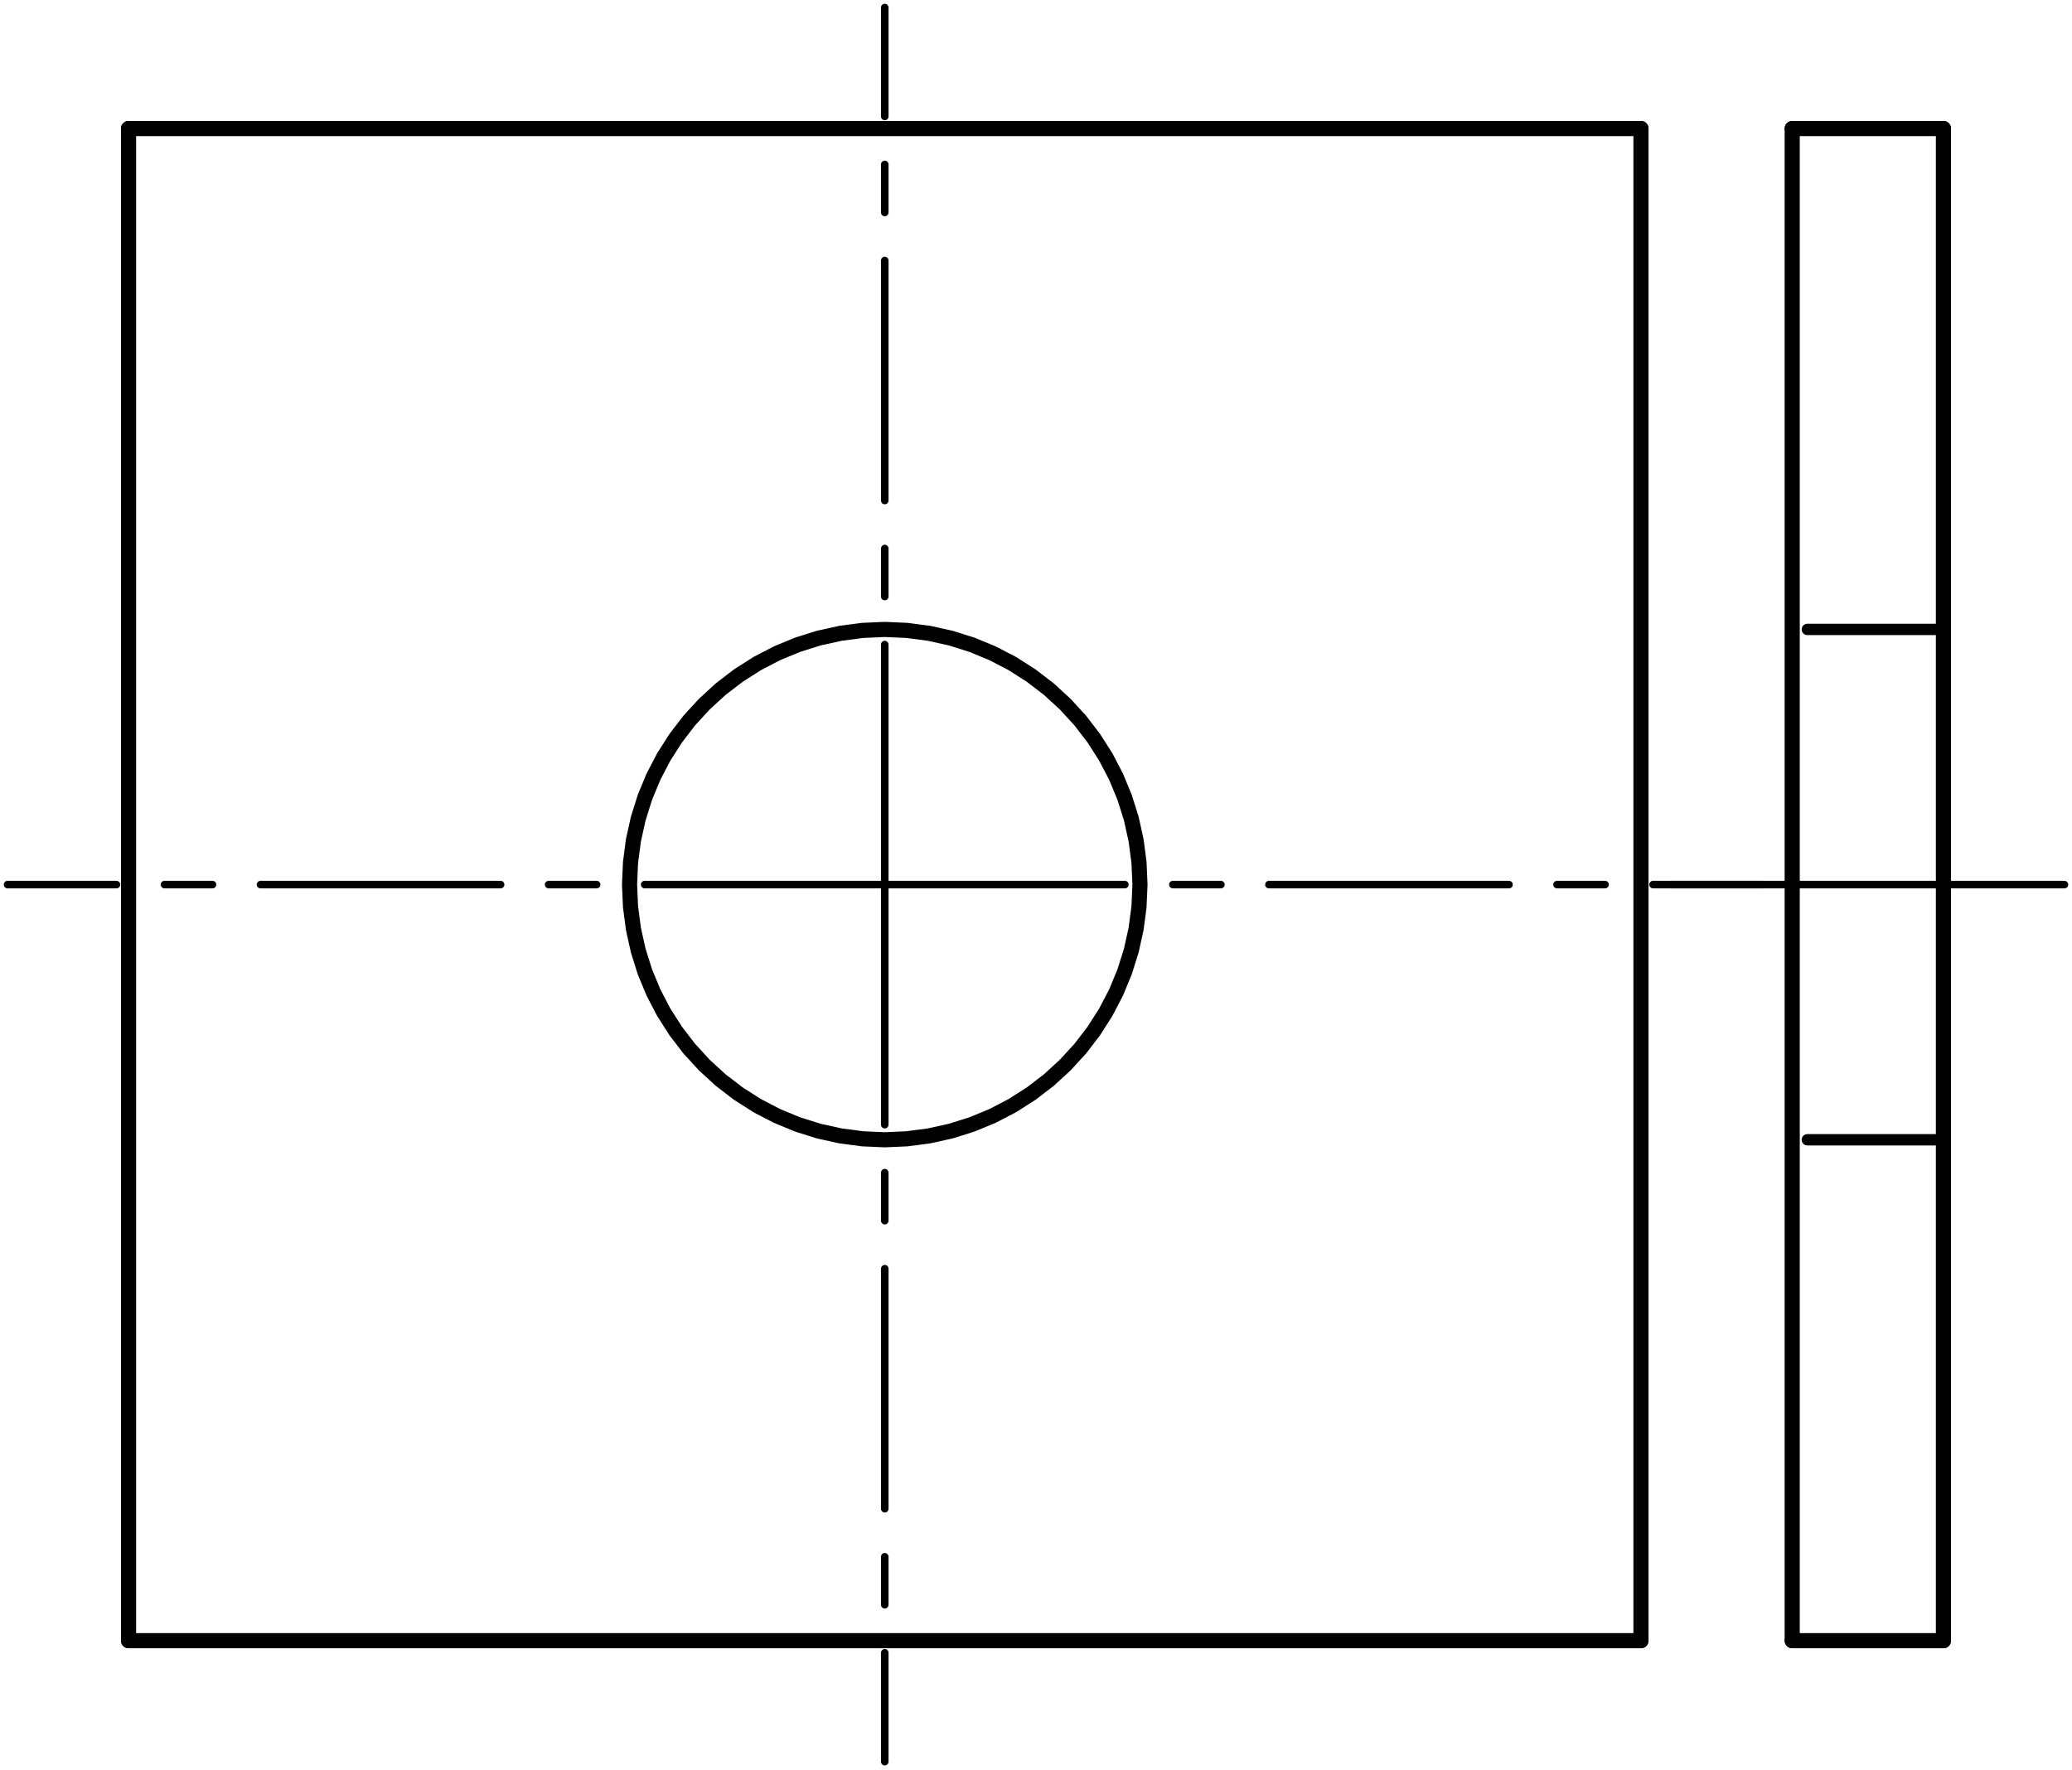
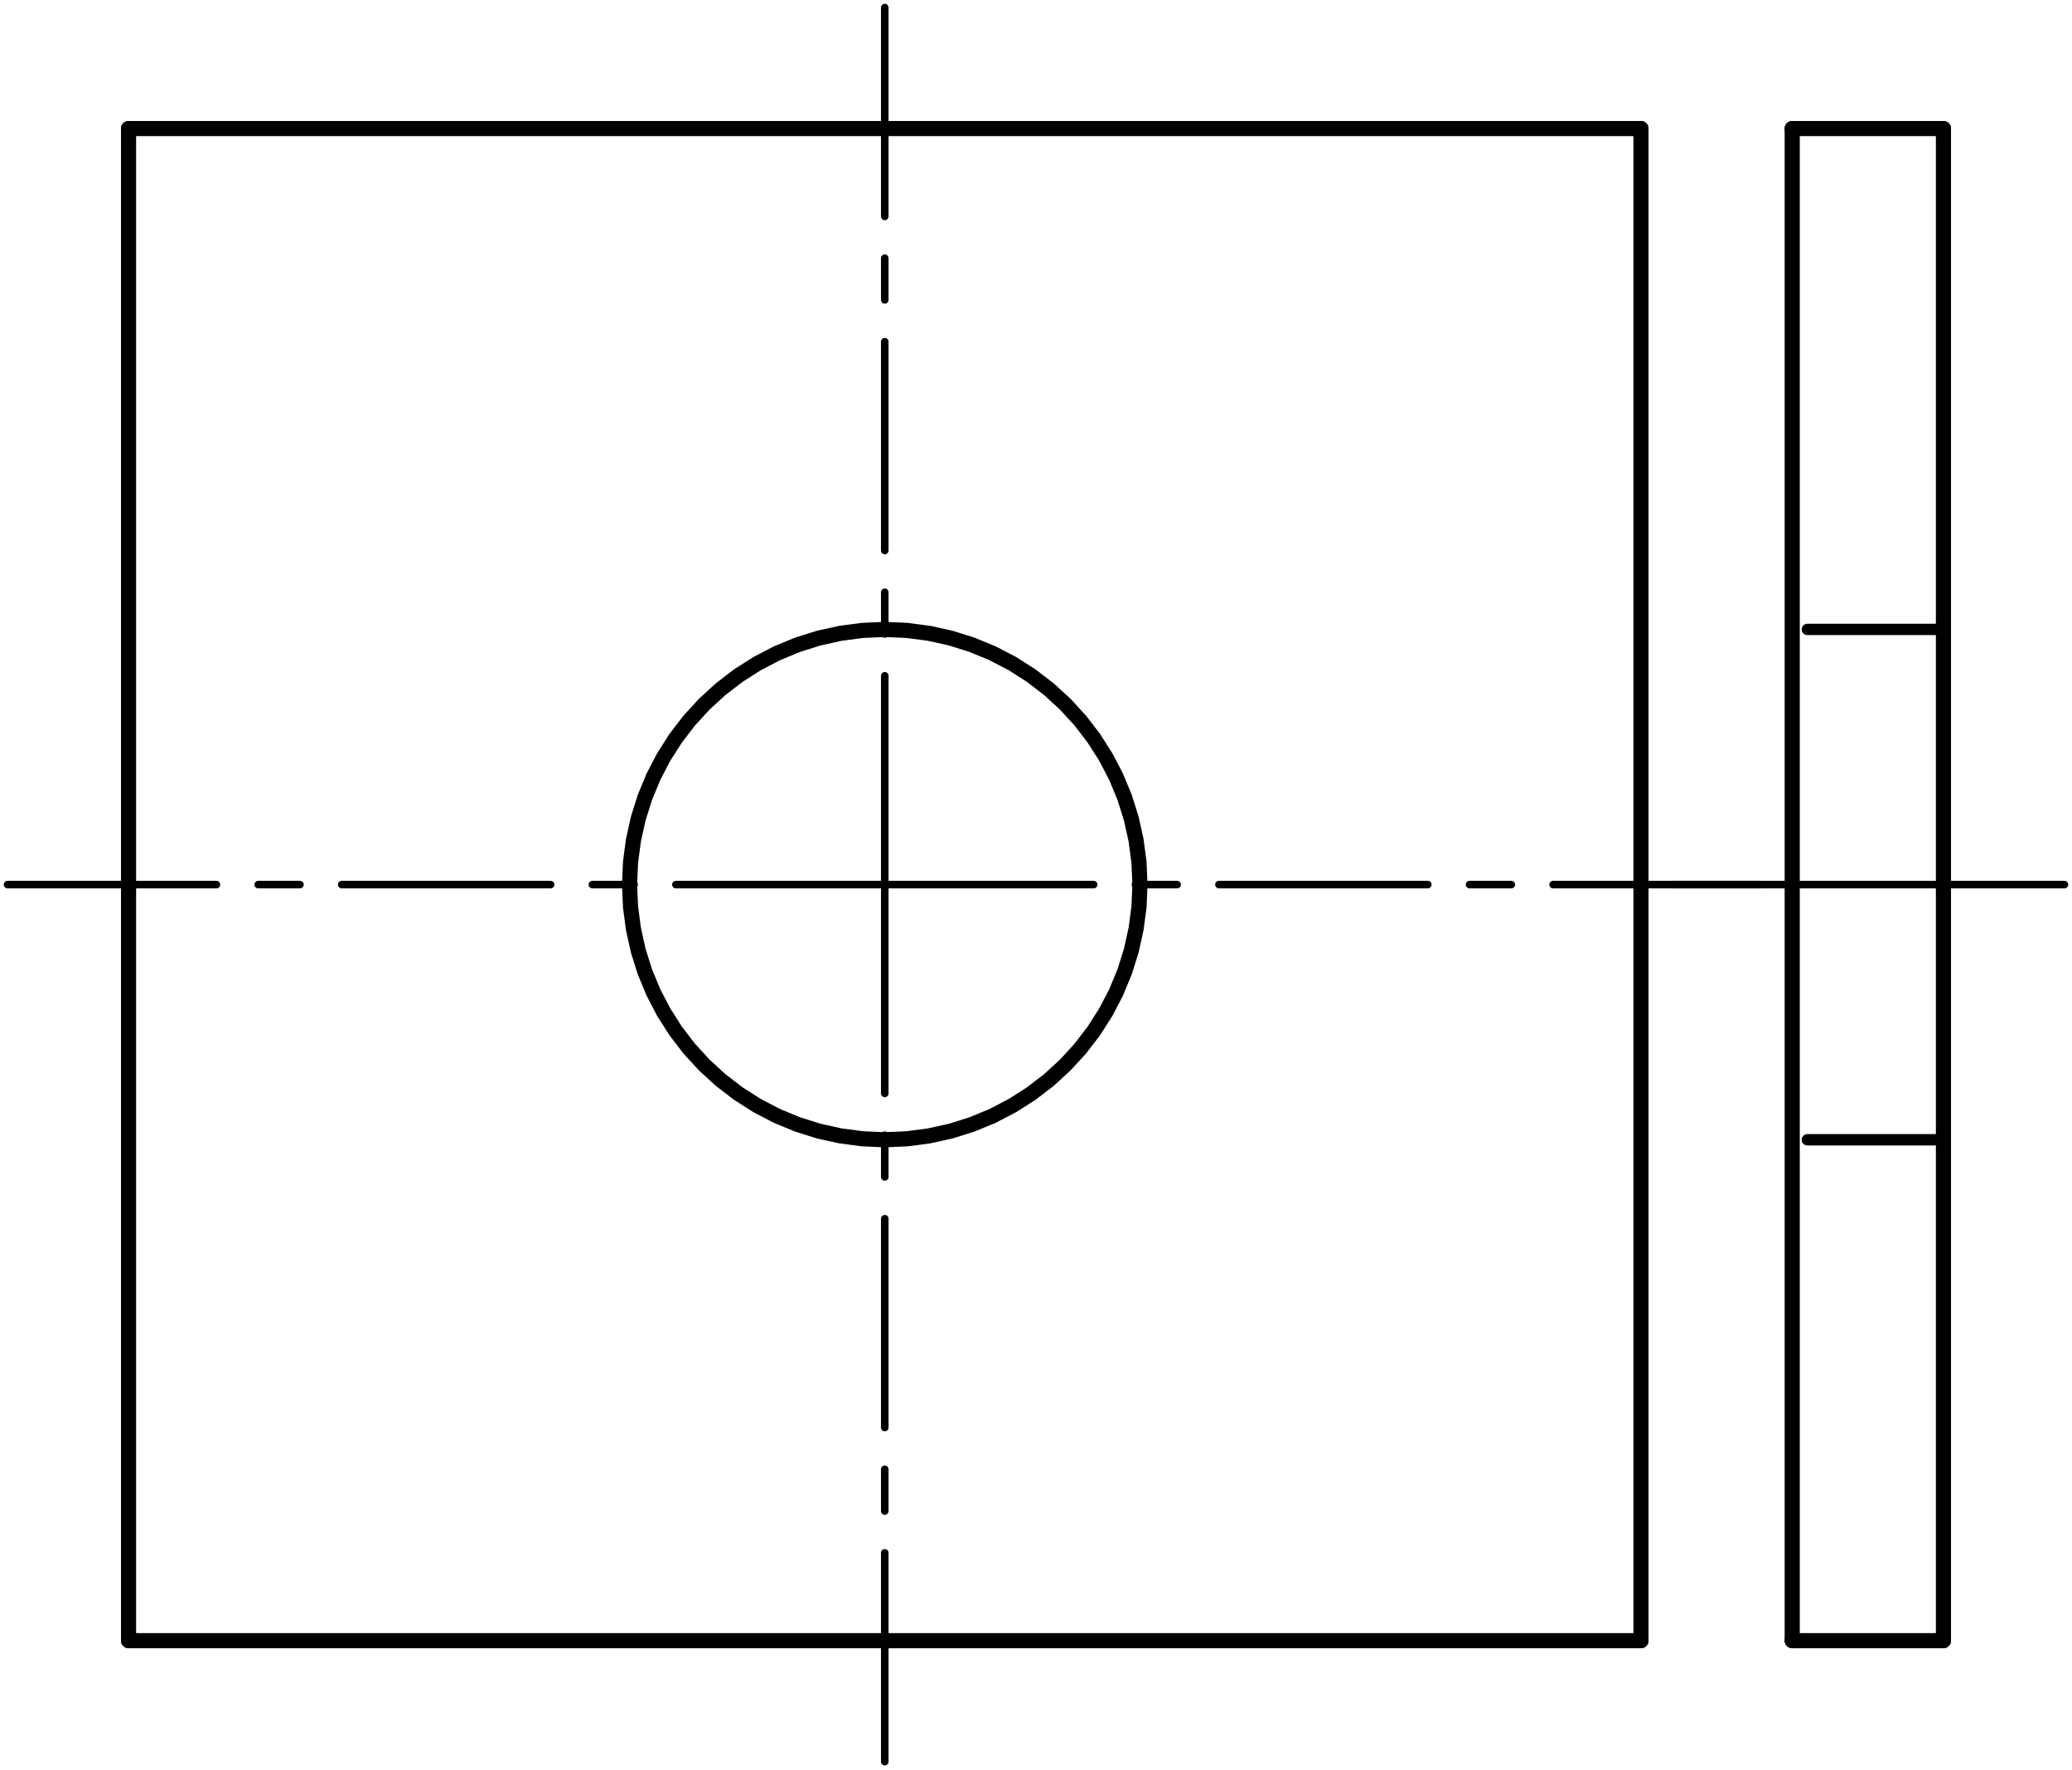
<svg xmlns="http://www.w3.org/2000/svg" width="54.8mm" height="46.8mm" viewBox="-23.4 -23.4 54.8 46.8" version="1.1">
  <g transform="scale(1,-1)" stroke-linecap="round">
    <g fill="none" stroke="rgb(0,0,0)" stroke-width="0.4" id="Visible">
      <path d="M -20.0,20.0 L -20.0,19.444 L -20.0,18.889 L -20.0,18.333 L -20.0,17.778 L -20.0,17.222 L -20.0,16.667 L -20.0,16.111 L -20.0,15.556 L -20.0,15.0 L -20.0,14.444 L -20.0,13.889 L -20.0,13.333 L -20.0,12.778 L -20.0,12.222 L -20.0,11.667 L -20.0,11.111 L -20.0,10.556 L -20.0,10.0 L -20.0,9.444 L -20.0,8.889 L -20.0,8.333 L -20.0,7.778 L -20.0,7.222 L -20.0,6.667 L -20.0,6.111 L -20.0,5.556 L -20.0,5.0 L -20.0,4.444 L -20.0,3.889 L -20.0,3.333 L -20.0,2.778 L -20.0,2.222 L -20.0,1.667 L -20.0,1.111 L -20.0,0.556 L -20.0,0.0 L -20.0,-0.556 L -20.0,-1.111 L -20.0,-1.667 L -20.0,-2.222 L -20.0,-2.778 L -20.0,-3.333 L -20.0,-3.889 L -20.0,-4.444 L -20.0,-5.0 L -20.0,-5.556 L -20.0,-6.111 L -20.0,-6.667 L -20.0,-7.222 L -20.0,-7.778 L -20.0,-8.333 L -20.0,-8.889 L -20.0,-9.444 L -20.0,-10.0 L -20.0,-10.556 L -20.0,-11.111 L -20.0,-11.667 L -20.0,-12.222 L -20.0,-12.778 L -20.0,-13.333 L -20.0,-13.889 L -20.0,-14.444 L -20.0,-15.0 L -20.0,-15.556 L -20.0,-16.111 L -20.0,-16.667 L -20.0,-17.222 L -20.0,-17.778 L -20.0,-18.333 L -20.0,-18.889 L -20.0,-19.444 L -20.0,-20.0" />
      <path d="M 20.0,-20.0 L 19.444,-20.0 L 18.889,-20.0 L 18.333,-20.0 L 17.778,-20.0 L 17.222,-20.0 L 16.667,-20.0 L 16.111,-20.0 L 15.556,-20.0 L 15.0,-20.0 L 14.444,-20.0 L 13.889,-20.0 L 13.333,-20.0 L 12.778,-20.0 L 12.222,-20.0 L 11.667,-20.0 L 11.111,-20.0 L 10.556,-20.0 L 10.0,-20.0 L 9.444,-20.0 L 8.889,-20.0 L 8.333,-20.0 L 7.778,-20.0 L 7.222,-20.0 L 6.667,-20.0 L 6.111,-20.0 L 5.556,-20.0 L 5.0,-20.0 L 4.444,-20.0 L 3.889,-20.0 L 3.333,-20.0 L 2.778,-20.0 L 2.222,-20.0 L 1.667,-20.0 L 1.111,-20.0 L 0.556,-20.0 L 0.0,-20.0 L -0.556,-20.0 L -1.111,-20.0 L -1.667,-20.0 L -2.222,-20.0 L -2.778,-20.0 L -3.333,-20.0 L -3.889,-20.0 L -4.444,-20.0 L -5.0,-20.0 L -5.556,-20.0 L -6.111,-20.0 L -6.667,-20.0 L -7.222,-20.0 L -7.778,-20.0 L -8.333,-20.0 L -8.889,-20.0 L -9.444,-20.0 L -10.0,-20.0 L -10.556,-20.0 L -11.111,-20.0 L -11.667,-20.0 L -12.222,-20.0 L -12.778,-20.0 L -13.333,-20.0 L -13.889,-20.0 L -14.444,-20.0 L -15.0,-20.0 L -15.556,-20.0 L -16.111,-20.0 L -16.667,-20.0 L -17.222,-20.0 L -17.778,-20.0 L -18.333,-20.0 L -18.889,-20.0 L -19.444,-20.0 L -20.0,-20.0" />
      <path d="M -20.0,20.0 L -19.444,20.0 L -18.889,20.0 L -18.333,20.0 L -17.778,20.0 L -17.222,20.0 L -16.667,20.0 L -16.111,20.0 L -15.556,20.0 L -15.0,20.0 L -14.444,20.0 L -13.889,20.0 L -13.333,20.0 L -12.778,20.0 L -12.222,20.0 L -11.667,20.0 L -11.111,20.0 L -10.556,20.0 L -10.0,20.0 L -9.444,20.0 L -8.889,20.0 L -8.333,20.0 L -7.778,20.0 L -7.222,20.0 L -6.667,20.0 L -6.111,20.0 L -5.556,20.0 L -5.0,20.0 L -4.444,20.0 L -3.889,20.0 L -3.333,20.0 L -2.778,20.0 L -2.222,20.0 L -1.667,20.0 L -1.111,20.0 L -0.556,20.0 L 0.0,20.0 L 0.556,20.0 L 1.111,20.0 L 1.667,20.0 L 2.222,20.0 L 2.778,20.0 L 3.333,20.0 L 3.889,20.0 L 4.444,20.0 L 5.0,20.0 L 5.556,20.0 L 6.111,20.0 L 6.667,20.0 L 7.222,20.0 L 7.778,20.0 L 8.333,20.0 L 8.889,20.0 L 9.444,20.0 L 10.0,20.0 L 10.556,20.0 L 11.111,20.0 L 11.667,20.0 L 12.222,20.0 L 12.778,20.0 L 13.333,20.0 L 13.889,20.0 L 14.444,20.0 L 15.0,20.0 L 15.556,20.0 L 16.111,20.0 L 16.667,20.0 L 17.222,20.0 L 17.778,20.0 L 18.333,20.0 L 18.889,20.0 L 19.444,20.0 L 20.0,20.0" />
      <path d="M 20.0,20.0 L 20.0,19.444 L 20.0,18.889 L 20.0,18.333 L 20.0,17.778 L 20.0,17.222 L 20.0,16.667 L 20.0,16.111 L 20.0,15.556 L 20.0,15.0 L 20.0,14.444 L 20.0,13.889 L 20.0,13.333 L 20.0,12.778 L 20.0,12.222 L 20.0,11.667 L 20.0,11.111 L 20.0,10.556 L 20.0,10.0 L 20.0,9.444 L 20.0,8.889 L 20.0,8.333 L 20.0,7.778 L 20.0,7.222 L 20.0,6.667 L 20.0,6.111 L 20.0,5.556 L 20.0,5.0 L 20.0,4.444 L 20.0,3.889 L 20.0,3.333 L 20.0,2.778 L 20.0,2.222 L 20.0,1.667 L 20.0,1.111 L 20.0,0.556 L 20.0,0.0 L 20.0,-0.556 L 20.0,-1.111 L 20.0,-1.667 L 20.0,-2.222 L 20.0,-2.778 L 20.0,-3.333 L 20.0,-3.889 L 20.0,-4.444 L 20.0,-5.0 L 20.0,-5.556 L 20.0,-6.111 L 20.0,-6.667 L 20.0,-7.222 L 20.0,-7.778 L 20.0,-8.333 L 20.0,-8.889 L 20.0,-9.444 L 20.0,-10.0 L 20.0,-10.556 L 20.0,-11.111 L 20.0,-11.667 L 20.0,-12.222 L 20.0,-12.778 L 20.0,-13.333 L 20.0,-13.889 L 20.0,-14.444 L 20.0,-15.0 L 20.0,-15.556 L 20.0,-16.111 L 20.0,-16.667 L 20.0,-17.222 L 20.0,-17.778 L 20.0,-18.333 L 20.0,-18.889 L 20.0,-19.444 L 20.0,-20.0" />
      <path d="M -0.0,6.75 L -0.588,6.724 L -1.172,6.647 L -1.747,6.52 L -2.309,6.343 L -2.853,6.118 L -3.375,5.846 L -3.872,5.529 L -4.339,5.171 L -4.773,4.773 L -5.171,4.339 L -5.529,3.872 L -5.846,3.375 L -6.118,2.853 L -6.343,2.309 L -6.52,1.747 L -6.647,1.172 L -6.724,0.588 L -6.75,-0.0 L -6.724,-0.588 L -6.647,-1.172 L -6.52,-1.747 L -6.343,-2.309 L -6.118,-2.853 L -5.846,-3.375 L -5.529,-3.872 L -5.171,-4.339 L -4.773,-4.773 L -4.339,-5.171 L -3.872,-5.529 L -3.375,-5.846 L -2.853,-6.118 L -2.309,-6.343 L -1.747,-6.52 L -1.172,-6.647 L -0.588,-6.724 L -0.0,-6.75 L 0.588,-6.724 L 1.172,-6.647 L 1.747,-6.52 L 2.309,-6.343 L 2.853,-6.118 L 3.375,-5.846 L 3.872,-5.529 L 4.339,-5.171 L 4.773,-4.773 L 5.171,-4.339 L 5.529,-3.872 L 5.846,-3.375 L 6.118,-2.853 L 6.343,-2.309 L 6.52,-1.747 L 6.647,-1.172 L 6.724,-0.588 L 6.75,0.0 L 6.724,0.588 L 6.647,1.172 L 6.52,1.747 L 6.343,2.309 L 6.118,2.853 L 5.846,3.375 L 5.529,3.872 L 5.171,4.339 L 4.773,4.773 L 4.339,5.171 L 3.872,5.529 L 3.375,5.846 L 2.853,6.118 L 2.309,6.343 L 1.747,6.52 L 1.172,6.647 L 0.588,6.724 L 0.0,6.75" />
      <path d="M 28.0,-20.0 L 28.0,-19.444 L 28.0,-18.889 L 28.0,-18.333 L 28.0,-17.778 L 28.0,-17.222 L 28.0,-16.667 L 28.0,-16.111 L 28.0,-15.556 L 28.0,-15.0 L 28.0,-14.444 L 28.0,-13.889 L 28.0,-13.333 L 28.0,-12.778 L 28.0,-12.222 L 28.0,-11.667 L 28.0,-11.111 L 28.0,-10.556 L 28.0,-10.0 L 28.0,-9.444 L 28.0,-8.889 L 28.0,-8.333 L 28.0,-7.778 L 28.0,-7.222 L 28.0,-6.667 L 28.0,-6.111 L 28.0,-5.556 L 28.0,-5.0 L 28.0,-4.444 L 28.0,-3.889 L 28.0,-3.333 L 28.0,-2.778 L 28.0,-2.222 L 28.0,-1.667 L 28.0,-1.111 L 28.0,-0.556 L 28.0,0.0 L 28.0,0.556 L 28.0,1.111 L 28.0,1.667 L 28.0,2.222 L 28.0,2.778 L 28.0,3.333 L 28.0,3.889 L 28.0,4.444 L 28.0,5.0 L 28.0,5.556 L 28.0,6.111 L 28.0,6.667 L 28.0,7.222 L 28.0,7.778 L 28.0,8.333 L 28.0,8.889 L 28.0,9.444 L 28.0,10.0 L 28.0,10.556 L 28.0,11.111 L 28.0,11.667 L 28.0,12.222 L 28.0,12.778 L 28.0,13.333 L 28.0,13.889 L 28.0,14.444 L 28.0,15.0 L 28.0,15.556 L 28.0,16.111 L 28.0,16.667 L 28.0,17.222 L 28.0,17.778 L 28.0,18.333 L 28.0,18.889 L 28.0,19.444 L 28.0,20.0" />
      <path d="M 24.0,-20.0 L 24.056,-20.0 L 24.111,-20.0 L 24.167,-20.0 L 24.222,-20.0 L 24.278,-20.0 L 24.333,-20.0 L 24.389,-20.0 L 24.444,-20.0 L 24.5,-20.0 L 24.556,-20.0 L 24.611,-20.0 L 24.667,-20.0 L 24.722,-20.0 L 24.778,-20.0 L 24.833,-20.0 L 24.889,-20.0 L 24.944,-20.0 L 25.0,-20.0 L 25.056,-20.0 L 25.111,-20.0 L 25.167,-20.0 L 25.222,-20.0 L 25.278,-20.0 L 25.333,-20.0 L 25.389,-20.0 L 25.444,-20.0 L 25.5,-20.0 L 25.556,-20.0 L 25.611,-20.0 L 25.667,-20.0 L 25.722,-20.0 L 25.778,-20.0 L 25.833,-20.0 L 25.889,-20.0 L 25.944,-20.0 L 26.0,-20.0 L 26.056,-20.0 L 26.111,-20.0 L 26.167,-20.0 L 26.222,-20.0 L 26.278,-20.0 L 26.333,-20.0 L 26.389,-20.0 L 26.444,-20.0 L 26.5,-20.0 L 26.556,-20.0 L 26.611,-20.0 L 26.667,-20.0 L 26.722,-20.0 L 26.778,-20.0 L 26.833,-20.0 L 26.889,-20.0 L 26.944,-20.0 L 27.0,-20.0 L 27.056,-20.0 L 27.111,-20.0 L 27.167,-20.0 L 27.222,-20.0 L 27.278,-20.0 L 27.333,-20.0 L 27.389,-20.0 L 27.444,-20.0 L 27.5,-20.0 L 27.556,-20.0 L 27.611,-20.0 L 27.667,-20.0 L 27.722,-20.0 L 27.778,-20.0 L 27.833,-20.0 L 27.889,-20.0 L 27.944,-20.0 L 28.0,-20.0" />
      <path d="M 28.0,20.0 L 27.944,20.0 L 27.889,20.0 L 27.833,20.0 L 27.778,20.0 L 27.722,20.0 L 27.667,20.0 L 27.611,20.0 L 27.556,20.0 L 27.5,20.0 L 27.444,20.0 L 27.389,20.0 L 27.333,20.0 L 27.278,20.0 L 27.222,20.0 L 27.167,20.0 L 27.111,20.0 L 27.056,20.0 L 27.0,20.0 L 26.944,20.0 L 26.889,20.0 L 26.833,20.0 L 26.778,20.0 L 26.722,20.0 L 26.667,20.0 L 26.611,20.0 L 26.556,20.0 L 26.5,20.0 L 26.444,20.0 L 26.389,20.0 L 26.333,20.0 L 26.278,20.0 L 26.222,20.0 L 26.167,20.0 L 26.111,20.0 L 26.056,20.0 L 26.0,20.0 L 25.944,20.0 L 25.889,20.0 L 25.833,20.0 L 25.778,20.0 L 25.722,20.0 L 25.667,20.0 L 25.611,20.0 L 25.556,20.0 L 25.5,20.0 L 25.444,20.0 L 25.389,20.0 L 25.333,20.0 L 25.278,20.0 L 25.222,20.0 L 25.167,20.0 L 25.111,20.0 L 25.056,20.0 L 25.0,20.0 L 24.944,20.0 L 24.889,20.0 L 24.833,20.0 L 24.778,20.0 L 24.722,20.0 L 24.667,20.0 L 24.611,20.0 L 24.556,20.0 L 24.5,20.0 L 24.444,20.0 L 24.389,20.0 L 24.333,20.0 L 24.278,20.0 L 24.222,20.0 L 24.167,20.0 L 24.111,20.0 L 24.056,20.0 L 24.0,20.0" />
      <path d="M 24.0,20.0 L 24.0,19.444 L 24.0,18.889 L 24.0,18.333 L 24.0,17.778 L 24.0,17.222 L 24.0,16.667 L 24.0,16.111 L 24.0,15.556 L 24.0,15.0 L 24.0,14.444 L 24.0,13.889 L 24.0,13.333 L 24.0,12.778 L 24.0,12.222 L 24.0,11.667 L 24.0,11.111 L 24.0,10.556 L 24.0,10.0 L 24.0,9.444 L 24.0,8.889 L 24.0,8.333 L 24.0,7.778 L 24.0,7.222 L 24.0,6.667 L 24.0,6.111 L 24.0,5.556 L 24.0,5.0 L 24.0,4.444 L 24.0,3.889 L 24.0,3.333 L 24.0,2.778 L 24.0,2.222 L 24.0,1.667 L 24.0,1.111 L 24.0,0.556 L 24.0,0.0 L 24.0,-0.556 L 24.0,-1.111 L 24.0,-1.667 L 24.0,-2.222 L 24.0,-2.778 L 24.0,-3.333 L 24.0,-3.889 L 24.0,-4.444 L 24.0,-5.0 L 24.0,-5.556 L 24.0,-6.111 L 24.0,-6.667 L 24.0,-7.222 L 24.0,-7.778 L 24.0,-8.333 L 24.0,-8.889 L 24.0,-9.444 L 24.0,-10.0 L 24.0,-10.556 L 24.0,-11.111 L 24.0,-11.667 L 24.0,-12.222 L 24.0,-12.778 L 24.0,-13.333 L 24.0,-13.889 L 24.0,-14.444 L 24.0,-15.0 L 24.0,-15.556 L 24.0,-16.111 L 24.0,-16.667 L 24.0,-17.222 L 24.0,-17.778 L 24.0,-18.333 L 24.0,-18.889 L 24.0,-19.444 L 24.0,-20.0" />
    </g>
    <g fill="none" stroke="rgb(0,0,0)" stroke-width="0.3" id="Hidden" stroke-dasharray="3.6 0.9">
      <path d="M -20.0,-20.0 L -20.0,-19.444 L -20.0,-18.889 L -20.0,-18.333 L -20.0,-17.778 L -20.0,-17.222 L -20.0,-16.667 L -20.0,-16.111 L -20.0,-15.556 L -20.0,-15.0 L -20.0,-14.444 L -20.0,-13.889 L -20.0,-13.333 L -20.0,-12.778 L -20.0,-12.222 L -20.0,-11.667 L -20.0,-11.111 L -20.0,-10.556 L -20.0,-10.0 L -20.0,-9.444 L -20.0,-8.889 L -20.0,-8.333 L -20.0,-7.778 L -20.0,-7.222 L -20.0,-6.667 L -20.0,-6.111 L -20.0,-5.556 L -20.0,-5.0 L -20.0,-4.444 L -20.0,-3.889 L -20.0,-3.333 L -20.0,-2.778 L -20.0,-2.222 L -20.0,-1.667 L -20.0,-1.111 L -20.0,-0.556 L -20.0,0.0 L -20.0,0.556 L -20.0,1.111 L -20.0,1.667 L -20.0,2.222 L -20.0,2.778 L -20.0,3.333 L -20.0,3.889 L -20.0,4.444 L -20.0,5.0 L -20.0,5.556 L -20.0,6.111 L -20.0,6.667 L -20.0,7.222 L -20.0,7.778 L -20.0,8.333 L -20.0,8.889 L -20.0,9.444 L -20.0,10.0 L -20.0,10.556 L -20.0,11.111 L -20.0,11.667 L -20.0,12.222 L -20.0,12.778 L -20.0,13.333 L -20.0,13.889 L -20.0,14.444 L -20.0,15.0 L -20.0,15.556 L -20.0,16.111 L -20.0,16.667 L -20.0,17.222 L -20.0,17.778 L -20.0,18.333 L -20.0,18.889 L -20.0,19.444 L -20.0,20.0" />
      <path d="M 20.0,-20.0 L 19.444,-20.0 L 18.889,-20.0 L 18.333,-20.0 L 17.778,-20.0 L 17.222,-20.0 L 16.667,-20.0 L 16.111,-20.0 L 15.556,-20.0 L 15.0,-20.0 L 14.444,-20.0 L 13.889,-20.0 L 13.333,-20.0 L 12.778,-20.0 L 12.222,-20.0 L 11.667,-20.0 L 11.111,-20.0 L 10.556,-20.0 L 10.0,-20.0 L 9.444,-20.0 L 8.889,-20.0 L 8.333,-20.0 L 7.778,-20.0 L 7.222,-20.0 L 6.667,-20.0 L 6.111,-20.0 L 5.556,-20.0 L 5.0,-20.0 L 4.444,-20.0 L 3.889,-20.0 L 3.333,-20.0 L 2.778,-20.0 L 2.222,-20.0 L 1.667,-20.0 L 1.111,-20.0 L 0.556,-20.0 L 0.0,-20.0 L -0.556,-20.0 L -1.111,-20.0 L -1.667,-20.0 L -2.222,-20.0 L -2.778,-20.0 L -3.333,-20.0 L -3.889,-20.0 L -4.444,-20.0 L -5.0,-20.0 L -5.556,-20.0 L -6.111,-20.0 L -6.667,-20.0 L -7.222,-20.0 L -7.778,-20.0 L -8.333,-20.0 L -8.889,-20.0 L -9.444,-20.0 L -10.0,-20.0 L -10.556,-20.0 L -11.111,-20.0 L -11.667,-20.0 L -12.222,-20.0 L -12.778,-20.0 L -13.333,-20.0 L -13.889,-20.0 L -14.444,-20.0 L -15.0,-20.0 L -15.556,-20.0 L -16.111,-20.0 L -16.667,-20.0 L -17.222,-20.0 L -17.778,-20.0 L -18.333,-20.0 L -18.889,-20.0 L -19.444,-20.0 L -20.0,-20.0" />
      <path d="M -20.0,20.0 L -19.444,20.0 L -18.889,20.0 L -18.333,20.0 L -17.778,20.0 L -17.222,20.0 L -16.667,20.0 L -16.111,20.0 L -15.556,20.0 L -15.0,20.0 L -14.444,20.0 L -13.889,20.0 L -13.333,20.0 L -12.778,20.0 L -12.222,20.0 L -11.667,20.0 L -11.111,20.0 L -10.556,20.0 L -10.0,20.0 L -9.444,20.0 L -8.889,20.0 L -8.333,20.0 L -7.778,20.0 L -7.222,20.0 L -6.667,20.0 L -6.111,20.0 L -5.556,20.0 L -5.0,20.0 L -4.444,20.0 L -3.889,20.0 L -3.333,20.0 L -2.778,20.0 L -2.222,20.0 L -1.667,20.0 L -1.111,20.0 L -0.556,20.0 L 0.0,20.0 L 0.556,20.0 L 1.111,20.0 L 1.667,20.0 L 2.222,20.0 L 2.778,20.0 L 3.333,20.0 L 3.889,20.0 L 4.444,20.0 L 5.0,20.0 L 5.556,20.0 L 6.111,20.0 L 6.667,20.0 L 7.222,20.0 L 7.778,20.0 L 8.333,20.0 L 8.889,20.0 L 9.444,20.0 L 10.0,20.0 L 10.556,20.0 L 11.111,20.0 L 11.667,20.0 L 12.222,20.0 L 12.778,20.0 L 13.333,20.0 L 13.889,20.0 L 14.444,20.0 L 15.0,20.0 L 15.556,20.0 L 16.111,20.0 L 16.667,20.0 L 17.222,20.0 L 17.778,20.0 L 18.333,20.0 L 18.889,20.0 L 19.444,20.0 L 20.0,20.0" />
      <path d="M 20.0,-20.0 L 20.0,-19.444 L 20.0,-18.889 L 20.0,-18.333 L 20.0,-17.778 L 20.0,-17.222 L 20.0,-16.667 L 20.0,-16.111 L 20.0,-15.556 L 20.0,-15.0 L 20.0,-14.444 L 20.0,-13.889 L 20.0,-13.333 L 20.0,-12.778 L 20.0,-12.222 L 20.0,-11.667 L 20.0,-11.111 L 20.0,-10.556 L 20.0,-10.0 L 20.0,-9.444 L 20.0,-8.889 L 20.0,-8.333 L 20.0,-7.778 L 20.0,-7.222 L 20.0,-6.667 L 20.0,-6.111 L 20.0,-5.556 L 20.0,-5.0 L 20.0,-4.444 L 20.0,-3.889 L 20.0,-3.333 L 20.0,-2.778 L 20.0,-2.222 L 20.0,-1.667 L 20.0,-1.111 L 20.0,-0.556 L 20.0,0.0 L 20.0,0.556 L 20.0,1.111 L 20.0,1.667 L 20.0,2.222 L 20.0,2.778 L 20.0,3.333 L 20.0,3.889 L 20.0,4.444 L 20.0,5.0 L 20.0,5.556 L 20.0,6.111 L 20.0,6.667 L 20.0,7.222 L 20.0,7.778 L 20.0,8.333 L 20.0,8.889 L 20.0,9.444 L 20.0,10.0 L 20.0,10.556 L 20.0,11.111 L 20.0,11.667 L 20.0,12.222 L 20.0,12.778 L 20.0,13.333 L 20.0,13.889 L 20.0,14.444 L 20.0,15.0 L 20.0,15.556 L 20.0,16.111 L 20.0,16.667 L 20.0,17.222 L 20.0,17.778 L 20.0,18.333 L 20.0,18.889 L 20.0,19.444 L 20.0,20.0" />
      <path d="M -0.0,6.75 L -0.588,6.724 L -1.172,6.647 L -1.747,6.52 L -2.309,6.343 L -2.853,6.118 L -3.375,5.846 L -3.872,5.529 L -4.339,5.171 L -4.773,4.773 L -5.171,4.339 L -5.529,3.872 L -5.846,3.375 L -6.118,2.853 L -6.343,2.309 L -6.52,1.747 L -6.647,1.172 L -6.724,0.588 L -6.75,-0.0 L -6.724,-0.588 L -6.647,-1.172 L -6.52,-1.747 L -6.343,-2.309 L -6.118,-2.853 L -5.846,-3.375 L -5.529,-3.872 L -5.171,-4.339 L -4.773,-4.773 L -4.339,-5.171 L -3.872,-5.529 L -3.375,-5.846 L -2.853,-6.118 L -2.309,-6.343 L -1.747,-6.52 L -1.172,-6.647 L -0.588,-6.724 L -0.0,-6.75 L 0.588,-6.724 L 1.172,-6.647 L 1.747,-6.52 L 2.309,-6.343 L 2.853,-6.118 L 3.375,-5.846 L 3.872,-5.529 L 4.339,-5.171 L 4.773,-4.773 L 5.171,-4.339 L 5.529,-3.872 L 5.846,-3.375 L 6.118,-2.853 L 6.343,-2.309 L 6.52,-1.747 L 6.647,-1.172 L 6.724,-0.588 L 6.75,0.0 L 6.724,0.588 L 6.647,1.172 L 6.52,1.747 L 6.343,2.309 L 6.118,2.853 L 5.846,3.375 L 5.529,3.872 L 5.171,4.339 L 4.773,4.773 L 4.339,5.171 L 3.872,5.529 L 3.375,5.846 L 2.853,6.118 L 2.309,6.343 L 1.747,6.52 L 1.172,6.647 L 0.588,6.724 L 0.0,6.75" />
      <path d="M 28.0,-20.0 L 28.0,-19.444 L 28.0,-18.889 L 28.0,-18.333 L 28.0,-17.778 L 28.0,-17.222 L 28.0,-16.667 L 28.0,-16.111 L 28.0,-15.556 L 28.0,-15.0 L 28.0,-14.444 L 28.0,-13.889 L 28.0,-13.333 L 28.0,-12.778 L 28.0,-12.222 L 28.0,-11.667 L 28.0,-11.111 L 28.0,-10.556 L 28.0,-10.0 L 28.0,-9.444 L 28.0,-8.889 L 28.0,-8.333 L 28.0,-7.778 L 28.0,-7.222 L 28.0,-6.667 L 28.0,-6.111 L 28.0,-5.556 L 28.0,-5.0 L 28.0,-4.444 L 28.0,-3.889 L 28.0,-3.333 L 28.0,-2.778 L 28.0,-2.222 L 28.0,-1.667 L 28.0,-1.111 L 28.0,-0.556 L 28.0,0.0 L 28.0,0.556 L 28.0,1.111 L 28.0,1.667 L 28.0,2.222 L 28.0,2.778 L 28.0,3.333 L 28.0,3.889 L 28.0,4.444 L 28.0,5.0 L 28.0,5.556 L 28.0,6.111 L 28.0,6.667 L 28.0,7.222 L 28.0,7.778 L 28.0,8.333 L 28.0,8.889 L 28.0,9.444 L 28.0,10.0 L 28.0,10.556 L 28.0,11.111 L 28.0,11.667 L 28.0,12.222 L 28.0,12.778 L 28.0,13.333 L 28.0,13.889 L 28.0,14.444 L 28.0,15.0 L 28.0,15.556 L 28.0,16.111 L 28.0,16.667 L 28.0,17.222 L 28.0,17.778 L 28.0,18.333 L 28.0,18.889 L 28.0,19.444 L 28.0,20.0" />
      <path d="M 28.0,6.75 L 28.0,6.562 L 28.0,6.375 L 28.0,6.188 L 28.0,6.0 L 28.0,5.812 L 28.0,5.625 L 28.0,5.438 L 28.0,5.25 L 28.0,5.062 L 28.0,4.875 L 28.0,4.688 L 28.0,4.5 L 28.0,4.312 L 28.0,4.125 L 28.0,3.938 L 28.0,3.75 L 28.0,3.562 L 28.0,3.375 L 28.0,3.188 L 28.0,3.0 L 28.0,2.812 L 28.0,2.625 L 28.0,2.438 L 28.0,2.25 L 28.0,2.062 L 28.0,1.875 L 28.0,1.688 L 28.0,1.5 L 28.0,1.312 L 28.0,1.125 L 28.0,0.938 L 28.0,0.75 L 28.0,0.562 L 28.0,0.375 L 28.0,0.188 L 28.0,0.0 L 28.0,-0.188 L 28.0,-0.375 L 28.0,-0.562 L 28.0,-0.75 L 28.0,-0.938 L 28.0,-1.125 L 28.0,-1.312 L 28.0,-1.5 L 28.0,-1.688 L 28.0,-1.875 L 28.0,-2.062 L 28.0,-2.25 L 28.0,-2.438 L 28.0,-2.625 L 28.0,-2.812 L 28.0,-3.0 L 28.0,-3.188 L 28.0,-3.375 L 28.0,-3.562 L 28.0,-3.75 L 28.0,-3.938 L 28.0,-4.125 L 28.0,-4.312 L 28.0,-4.5 L 28.0,-4.688 L 28.0,-4.875 L 28.0,-5.062 L 28.0,-5.25 L 28.0,-5.438 L 28.0,-5.625 L 28.0,-5.812 L 28.0,-6.0 L 28.0,-6.188 L 28.0,-6.375 L 28.0,-6.562 L 28.0,-6.75" />
      <path d="M 28.0,-6.75 L 28.0,-6.562 L 28.0,-6.375 L 28.0,-6.188 L 28.0,-6.0 L 28.0,-5.812 L 28.0,-5.625 L 28.0,-5.438 L 28.0,-5.25 L 28.0,-5.062 L 28.0,-4.875 L 28.0,-4.688 L 28.0,-4.5 L 28.0,-4.312 L 28.0,-4.125 L 28.0,-3.938 L 28.0,-3.75 L 28.0,-3.562 L 28.0,-3.375 L 28.0,-3.188 L 28.0,-3.0 L 28.0,-2.812 L 28.0,-2.625 L 28.0,-2.438 L 28.0,-2.25 L 28.0,-2.062 L 28.0,-1.875 L 28.0,-1.688 L 28.0,-1.5 L 28.0,-1.312 L 28.0,-1.125 L 28.0,-0.938 L 28.0,-0.75 L 28.0,-0.562 L 28.0,-0.375 L 28.0,-0.188 L 28.0,0.0 L 28.0,0.188 L 28.0,0.375 L 28.0,0.562 L 28.0,0.75 L 28.0,0.938 L 28.0,1.125 L 28.0,1.312 L 28.0,1.5 L 28.0,1.688 L 28.0,1.875 L 28.0,2.062 L 28.0,2.25 L 28.0,2.438 L 28.0,2.625 L 28.0,2.812 L 28.0,3.0 L 28.0,3.188 L 28.0,3.375 L 28.0,3.562 L 28.0,3.75 L 28.0,3.938 L 28.0,4.125 L 28.0,4.312 L 28.0,4.5 L 28.0,4.688 L 28.0,4.875 L 28.0,5.062 L 28.0,5.25 L 28.0,5.438 L 28.0,5.625 L 28.0,5.812 L 28.0,6.0 L 28.0,6.188 L 28.0,6.375 L 28.0,6.562 L 28.0,6.75" />
      <path d="M 28.0,20.0 L 27.944,20.0 L 27.889,20.0 L 27.833,20.0 L 27.778,20.0 L 27.722,20.0 L 27.667,20.0 L 27.611,20.0 L 27.556,20.0 L 27.5,20.0 L 27.444,20.0 L 27.389,20.0 L 27.333,20.0 L 27.278,20.0 L 27.222,20.0 L 27.167,20.0 L 27.111,20.0 L 27.056,20.0 L 27.0,20.0 L 26.944,20.0 L 26.889,20.0 L 26.833,20.0 L 26.778,20.0 L 26.722,20.0 L 26.667,20.0 L 26.611,20.0 L 26.556,20.0 L 26.5,20.0 L 26.444,20.0 L 26.389,20.0 L 26.333,20.0 L 26.278,20.0 L 26.222,20.0 L 26.167,20.0 L 26.111,20.0 L 26.056,20.0 L 26.0,20.0 L 25.944,20.0 L 25.889,20.0 L 25.833,20.0 L 25.778,20.0 L 25.722,20.0 L 25.667,20.0 L 25.611,20.0 L 25.556,20.0 L 25.5,20.0 L 25.444,20.0 L 25.389,20.0 L 25.333,20.0 L 25.278,20.0 L 25.222,20.0 L 25.167,20.0 L 25.111,20.0 L 25.056,20.0 L 25.0,20.0 L 24.944,20.0 L 24.889,20.0 L 24.833,20.0 L 24.778,20.0 L 24.722,20.0 L 24.667,20.0 L 24.611,20.0 L 24.556,20.0 L 24.5,20.0 L 24.444,20.0 L 24.389,20.0 L 24.333,20.0 L 24.278,20.0 L 24.222,20.0 L 24.167,20.0 L 24.111,20.0 L 24.056,20.0 L 24.0,20.0" />
      <path d="M 24.0,20.0 L 24.0,19.444 L 24.0,18.889 L 24.0,18.333 L 24.0,17.778 L 24.0,17.222 L 24.0,16.667 L 24.0,16.111 L 24.0,15.556 L 24.0,15.0 L 24.0,14.444 L 24.0,13.889 L 24.0,13.333 L 24.0,12.778 L 24.0,12.222 L 24.0,11.667 L 24.0,11.111 L 24.0,10.556 L 24.0,10.0 L 24.0,9.444 L 24.0,8.889 L 24.0,8.333 L 24.0,7.778 L 24.0,7.222 L 24.0,6.667 L 24.0,6.111 L 24.0,5.556 L 24.0,5.0 L 24.0,4.444 L 24.0,3.889 L 24.0,3.333 L 24.0,2.778 L 24.0,2.222 L 24.0,1.667 L 24.0,1.111 L 24.0,0.556 L 24.0,0.0 L 24.0,-0.556 L 24.0,-1.111 L 24.0,-1.667 L 24.0,-2.222 L 24.0,-2.778 L 24.0,-3.333 L 24.0,-3.889 L 24.0,-4.444 L 24.0,-5.0 L 24.0,-5.556 L 24.0,-6.111 L 24.0,-6.667 L 24.0,-7.222 L 24.0,-7.778 L 24.0,-8.333 L 24.0,-8.889 L 24.0,-9.444 L 24.0,-10.0 L 24.0,-10.556 L 24.0,-11.111 L 24.0,-11.667 L 24.0,-12.222 L 24.0,-12.778 L 24.0,-13.333 L 24.0,-13.889 L 24.0,-14.444 L 24.0,-15.0 L 24.0,-15.556 L 24.0,-16.111 L 24.0,-16.667 L 24.0,-17.222 L 24.0,-17.778 L 24.0,-18.333 L 24.0,-18.889 L 24.0,-19.444 L 24.0,-20.0" />
      <path d="M 24.0,-20.0 L 24.056,-20.0 L 24.111,-20.0 L 24.167,-20.0 L 24.222,-20.0 L 24.278,-20.0 L 24.333,-20.0 L 24.389,-20.0 L 24.444,-20.0 L 24.5,-20.0 L 24.556,-20.0 L 24.611,-20.0 L 24.667,-20.0 L 24.722,-20.0 L 24.778,-20.0 L 24.833,-20.0 L 24.889,-20.0 L 24.944,-20.0 L 25.0,-20.0 L 25.056,-20.0 L 25.111,-20.0 L 25.167,-20.0 L 25.222,-20.0 L 25.278,-20.0 L 25.333,-20.0 L 25.389,-20.0 L 25.444,-20.0 L 25.5,-20.0 L 25.556,-20.0 L 25.611,-20.0 L 25.667,-20.0 L 25.722,-20.0 L 25.778,-20.0 L 25.833,-20.0 L 25.889,-20.0 L 25.944,-20.0 L 26.0,-20.0 L 26.056,-20.0 L 26.111,-20.0 L 26.167,-20.0 L 26.222,-20.0 L 26.278,-20.0 L 26.333,-20.0 L 26.389,-20.0 L 26.444,-20.0 L 26.5,-20.0 L 26.556,-20.0 L 26.611,-20.0 L 26.667,-20.0 L 26.722,-20.0 L 26.778,-20.0 L 26.833,-20.0 L 26.889,-20.0 L 26.944,-20.0 L 27.0,-20.0 L 27.056,-20.0 L 27.111,-20.0 L 27.167,-20.0 L 27.222,-20.0 L 27.278,-20.0 L 27.333,-20.0 L 27.389,-20.0 L 27.444,-20.0 L 27.5,-20.0 L 27.556,-20.0 L 27.611,-20.0 L 27.667,-20.0 L 27.722,-20.0 L 27.778,-20.0 L 27.833,-20.0 L 27.889,-20.0 L 27.944,-20.0 L 28.0,-20.0" />
      <path d="M 24.0,6.75 L 24.0,6.562 L 24.0,6.375 L 24.0,6.188 L 24.0,6.0 L 24.0,5.812 L 24.0,5.625 L 24.0,5.438 L 24.0,5.25 L 24.0,5.062 L 24.0,4.875 L 24.0,4.688 L 24.0,4.5 L 24.0,4.312 L 24.0,4.125 L 24.0,3.938 L 24.0,3.75 L 24.0,3.562 L 24.0,3.375 L 24.0,3.188 L 24.0,3.0 L 24.0,2.812 L 24.0,2.625 L 24.0,2.438 L 24.0,2.25 L 24.0,2.062 L 24.0,1.875 L 24.0,1.688 L 24.0,1.5 L 24.0,1.312 L 24.0,1.125 L 24.0,0.938 L 24.0,0.75 L 24.0,0.562 L 24.0,0.375 L 24.0,0.188 L 24.0,0.0 L 24.0,-0.188 L 24.0,-0.375 L 24.0,-0.562 L 24.0,-0.75 L 24.0,-0.938 L 24.0,-1.125 L 24.0,-1.312 L 24.0,-1.5 L 24.0,-1.688 L 24.0,-1.875 L 24.0,-2.062 L 24.0,-2.25 L 24.0,-2.438 L 24.0,-2.625 L 24.0,-2.812 L 24.0,-3.0 L 24.0,-3.188 L 24.0,-3.375 L 24.0,-3.562 L 24.0,-3.75 L 24.0,-3.938 L 24.0,-4.125 L 24.0,-4.312 L 24.0,-4.5 L 24.0,-4.688 L 24.0,-4.875 L 24.0,-5.062 L 24.0,-5.25 L 24.0,-5.438 L 24.0,-5.625 L 24.0,-5.812 L 24.0,-6.0 L 24.0,-6.188 L 24.0,-6.375 L 24.0,-6.562 L 24.0,-6.75" />
      <path d="M 24.0,-6.75 L 24.0,-6.562 L 24.0,-6.375 L 24.0,-6.188 L 24.0,-6.0 L 24.0,-5.812 L 24.0,-5.625 L 24.0,-5.438 L 24.0,-5.25 L 24.0,-5.062 L 24.0,-4.875 L 24.0,-4.688 L 24.0,-4.5 L 24.0,-4.312 L 24.0,-4.125 L 24.0,-3.938 L 24.0,-3.75 L 24.0,-3.562 L 24.0,-3.375 L 24.0,-3.188 L 24.0,-3.0 L 24.0,-2.812 L 24.0,-2.625 L 24.0,-2.438 L 24.0,-2.25 L 24.0,-2.062 L 24.0,-1.875 L 24.0,-1.688 L 24.0,-1.5 L 24.0,-1.312 L 24.0,-1.125 L 24.0,-0.938 L 24.0,-0.75 L 24.0,-0.562 L 24.0,-0.375 L 24.0,-0.188 L 24.0,0.0 L 24.0,0.188 L 24.0,0.375 L 24.0,0.562 L 24.0,0.75 L 24.0,0.938 L 24.0,1.125 L 24.0,1.312 L 24.0,1.5 L 24.0,1.688 L 24.0,1.875 L 24.0,2.062 L 24.0,2.25 L 24.0,2.438 L 24.0,2.625 L 24.0,2.812 L 24.0,3.0 L 24.0,3.188 L 24.0,3.375 L 24.0,3.562 L 24.0,3.75 L 24.0,3.938 L 24.0,4.125 L 24.0,4.312 L 24.0,4.5 L 24.0,4.688 L 24.0,4.875 L 24.0,5.062 L 24.0,5.25 L 24.0,5.438 L 24.0,5.625 L 24.0,5.812 L 24.0,6.0 L 24.0,6.188 L 24.0,6.375 L 24.0,6.562 L 24.0,6.75" />
      <path d="M 28.0,6.75 L 27.944,6.75 L 27.889,6.75 L 27.833,6.75 L 27.778,6.75 L 27.722,6.75 L 27.667,6.75 L 27.611,6.75 L 27.556,6.75 L 27.5,6.75 L 27.444,6.75 L 27.389,6.75 L 27.333,6.75 L 27.278,6.75 L 27.222,6.75 L 27.167,6.75 L 27.111,6.75 L 27.056,6.75 L 27.0,6.75 L 26.944,6.75 L 26.889,6.75 L 26.833,6.75 L 26.778,6.75 L 26.722,6.75 L 26.667,6.75 L 26.611,6.75 L 26.556,6.75 L 26.5,6.75 L 26.444,6.75 L 26.389,6.75 L 26.333,6.75 L 26.278,6.75 L 26.222,6.75 L 26.167,6.75 L 26.111,6.75 L 26.056,6.75 L 26.0,6.75 L 25.944,6.75 L 25.889,6.75 L 25.833,6.75 L 25.778,6.75 L 25.722,6.75 L 25.667,6.75 L 25.611,6.75 L 25.556,6.75 L 25.5,6.75 L 25.444,6.75 L 25.389,6.75 L 25.333,6.75 L 25.278,6.75 L 25.222,6.75 L 25.167,6.75 L 25.111,6.75 L 25.056,6.75 L 25.0,6.75 L 24.944,6.75 L 24.889,6.75 L 24.833,6.75 L 24.778,6.75 L 24.722,6.75 L 24.667,6.75 L 24.611,6.75 L 24.556,6.75 L 24.5,6.75 L 24.444,6.75 L 24.389,6.75 L 24.333,6.75 L 24.278,6.75 L 24.222,6.75 L 24.167,6.75 L 24.111,6.75 L 24.056,6.75 L 24.0,6.75" />
      <path d="M 28.0,-6.75 L 27.944,-6.75 L 27.889,-6.75 L 27.833,-6.75 L 27.778,-6.75 L 27.722,-6.75 L 27.667,-6.75 L 27.611,-6.75 L 27.556,-6.75 L 27.5,-6.75 L 27.444,-6.75 L 27.389,-6.75 L 27.333,-6.75 L 27.278,-6.75 L 27.222,-6.75 L 27.167,-6.75 L 27.111,-6.75 L 27.056,-6.75 L 27.0,-6.75 L 26.944,-6.75 L 26.889,-6.75 L 26.833,-6.75 L 26.778,-6.75 L 26.722,-6.75 L 26.667,-6.75 L 26.611,-6.75 L 26.556,-6.75 L 26.5,-6.75 L 26.444,-6.75 L 26.389,-6.75 L 26.333,-6.75 L 26.278,-6.75 L 26.222,-6.75 L 26.167,-6.75 L 26.111,-6.75 L 26.056,-6.75 L 26.0,-6.75 L 25.944,-6.75 L 25.889,-6.75 L 25.833,-6.75 L 25.778,-6.75 L 25.722,-6.75 L 25.667,-6.75 L 25.611,-6.75 L 25.556,-6.75 L 25.5,-6.75 L 25.444,-6.75 L 25.389,-6.75 L 25.333,-6.75 L 25.278,-6.75 L 25.222,-6.75 L 25.167,-6.75 L 25.111,-6.75 L 25.056,-6.75 L 25.0,-6.75 L 24.944,-6.75 L 24.889,-6.75 L 24.833,-6.75 L 24.778,-6.75 L 24.722,-6.75 L 24.667,-6.75 L 24.611,-6.75 L 24.556,-6.75 L 24.5,-6.75 L 24.444,-6.75 L 24.389,-6.75 L 24.333,-6.75 L 24.278,-6.75 L 24.222,-6.75 L 24.167,-6.75 L 24.111,-6.75 L 24.056,-6.75 L 24.0,-6.75" />
    </g>
-     <g fill="none" stroke="rgb(0,0,0)" stroke-width="0.2" id="Center" stroke-dasharray="6.35 1.27 1.27 1.27">
-       <line x1="0.0" y1="0.0" x2="-23.2" y2="0.0" />
-       <line x1="0.0" y1="0.0" x2="23.2" y2="0.0" />
-       <line x1="0.0" y1="0.0" x2="0.0" y2="-23.2" />
-       <line x1="0.0" y1="0.0" x2="0.0" y2="23.2" />
+     <g fill="none" stroke="rgb(0,0,0)" stroke-width="0.2" id="Center">
+       <line x1="0.0" y1="0.0" x2="-5.524" y2="0.0" />
+       <line x1="-6.629" y1="0.0" x2="-7.733" y2="0.0" />
+       <line x1="-8.838" y1="0.0" x2="-14.362" y2="0.0" />
+       <line x1="-15.467" y1="0.0" x2="-16.571" y2="0.0" />
+       <line x1="-17.676" y1="0.0" x2="-23.2" y2="0.0" />
+       <line x1="0.0" y1="0.0" x2="5.524" y2="0.0" />
+       <line x1="6.629" y1="0.0" x2="7.733" y2="0.0" />
+       <line x1="8.838" y1="0.0" x2="14.362" y2="0.0" />
+       <line x1="15.467" y1="0.0" x2="16.571" y2="0.0" />
+       <line x1="17.676" y1="0.0" x2="23.2" y2="0.0" />
+       <line x1="0.0" y1="0.0" x2="0.0" y2="-5.524" />
+       <line x1="0.0" y1="-6.629" x2="0.0" y2="-7.733" />
+       <line x1="0.0" y1="-8.838" x2="0.0" y2="-14.362" />
+       <line x1="0.0" y1="-15.467" x2="0.0" y2="-16.571" />
+       <line x1="0.0" y1="-17.676" x2="0.0" y2="-23.2" />
+       <line x1="0.0" y1="0.0" x2="0.0" y2="5.524" />
+       <line x1="0.0" y1="6.629" x2="0.0" y2="7.733" />
+       <line x1="0.0" y1="8.838" x2="0.0" y2="14.362" />
+       <line x1="0.0" y1="15.467" x2="0.0" y2="16.571" />
+       <line x1="0.0" y1="17.676" x2="0.0" y2="23.2" />
      <line x1="26.0" y1="0.0" x2="20.8" y2="0.0" />
      <line x1="26.0" y1="0.0" x2="31.2" y2="0.0" />
    </g>
  </g>
</svg>
